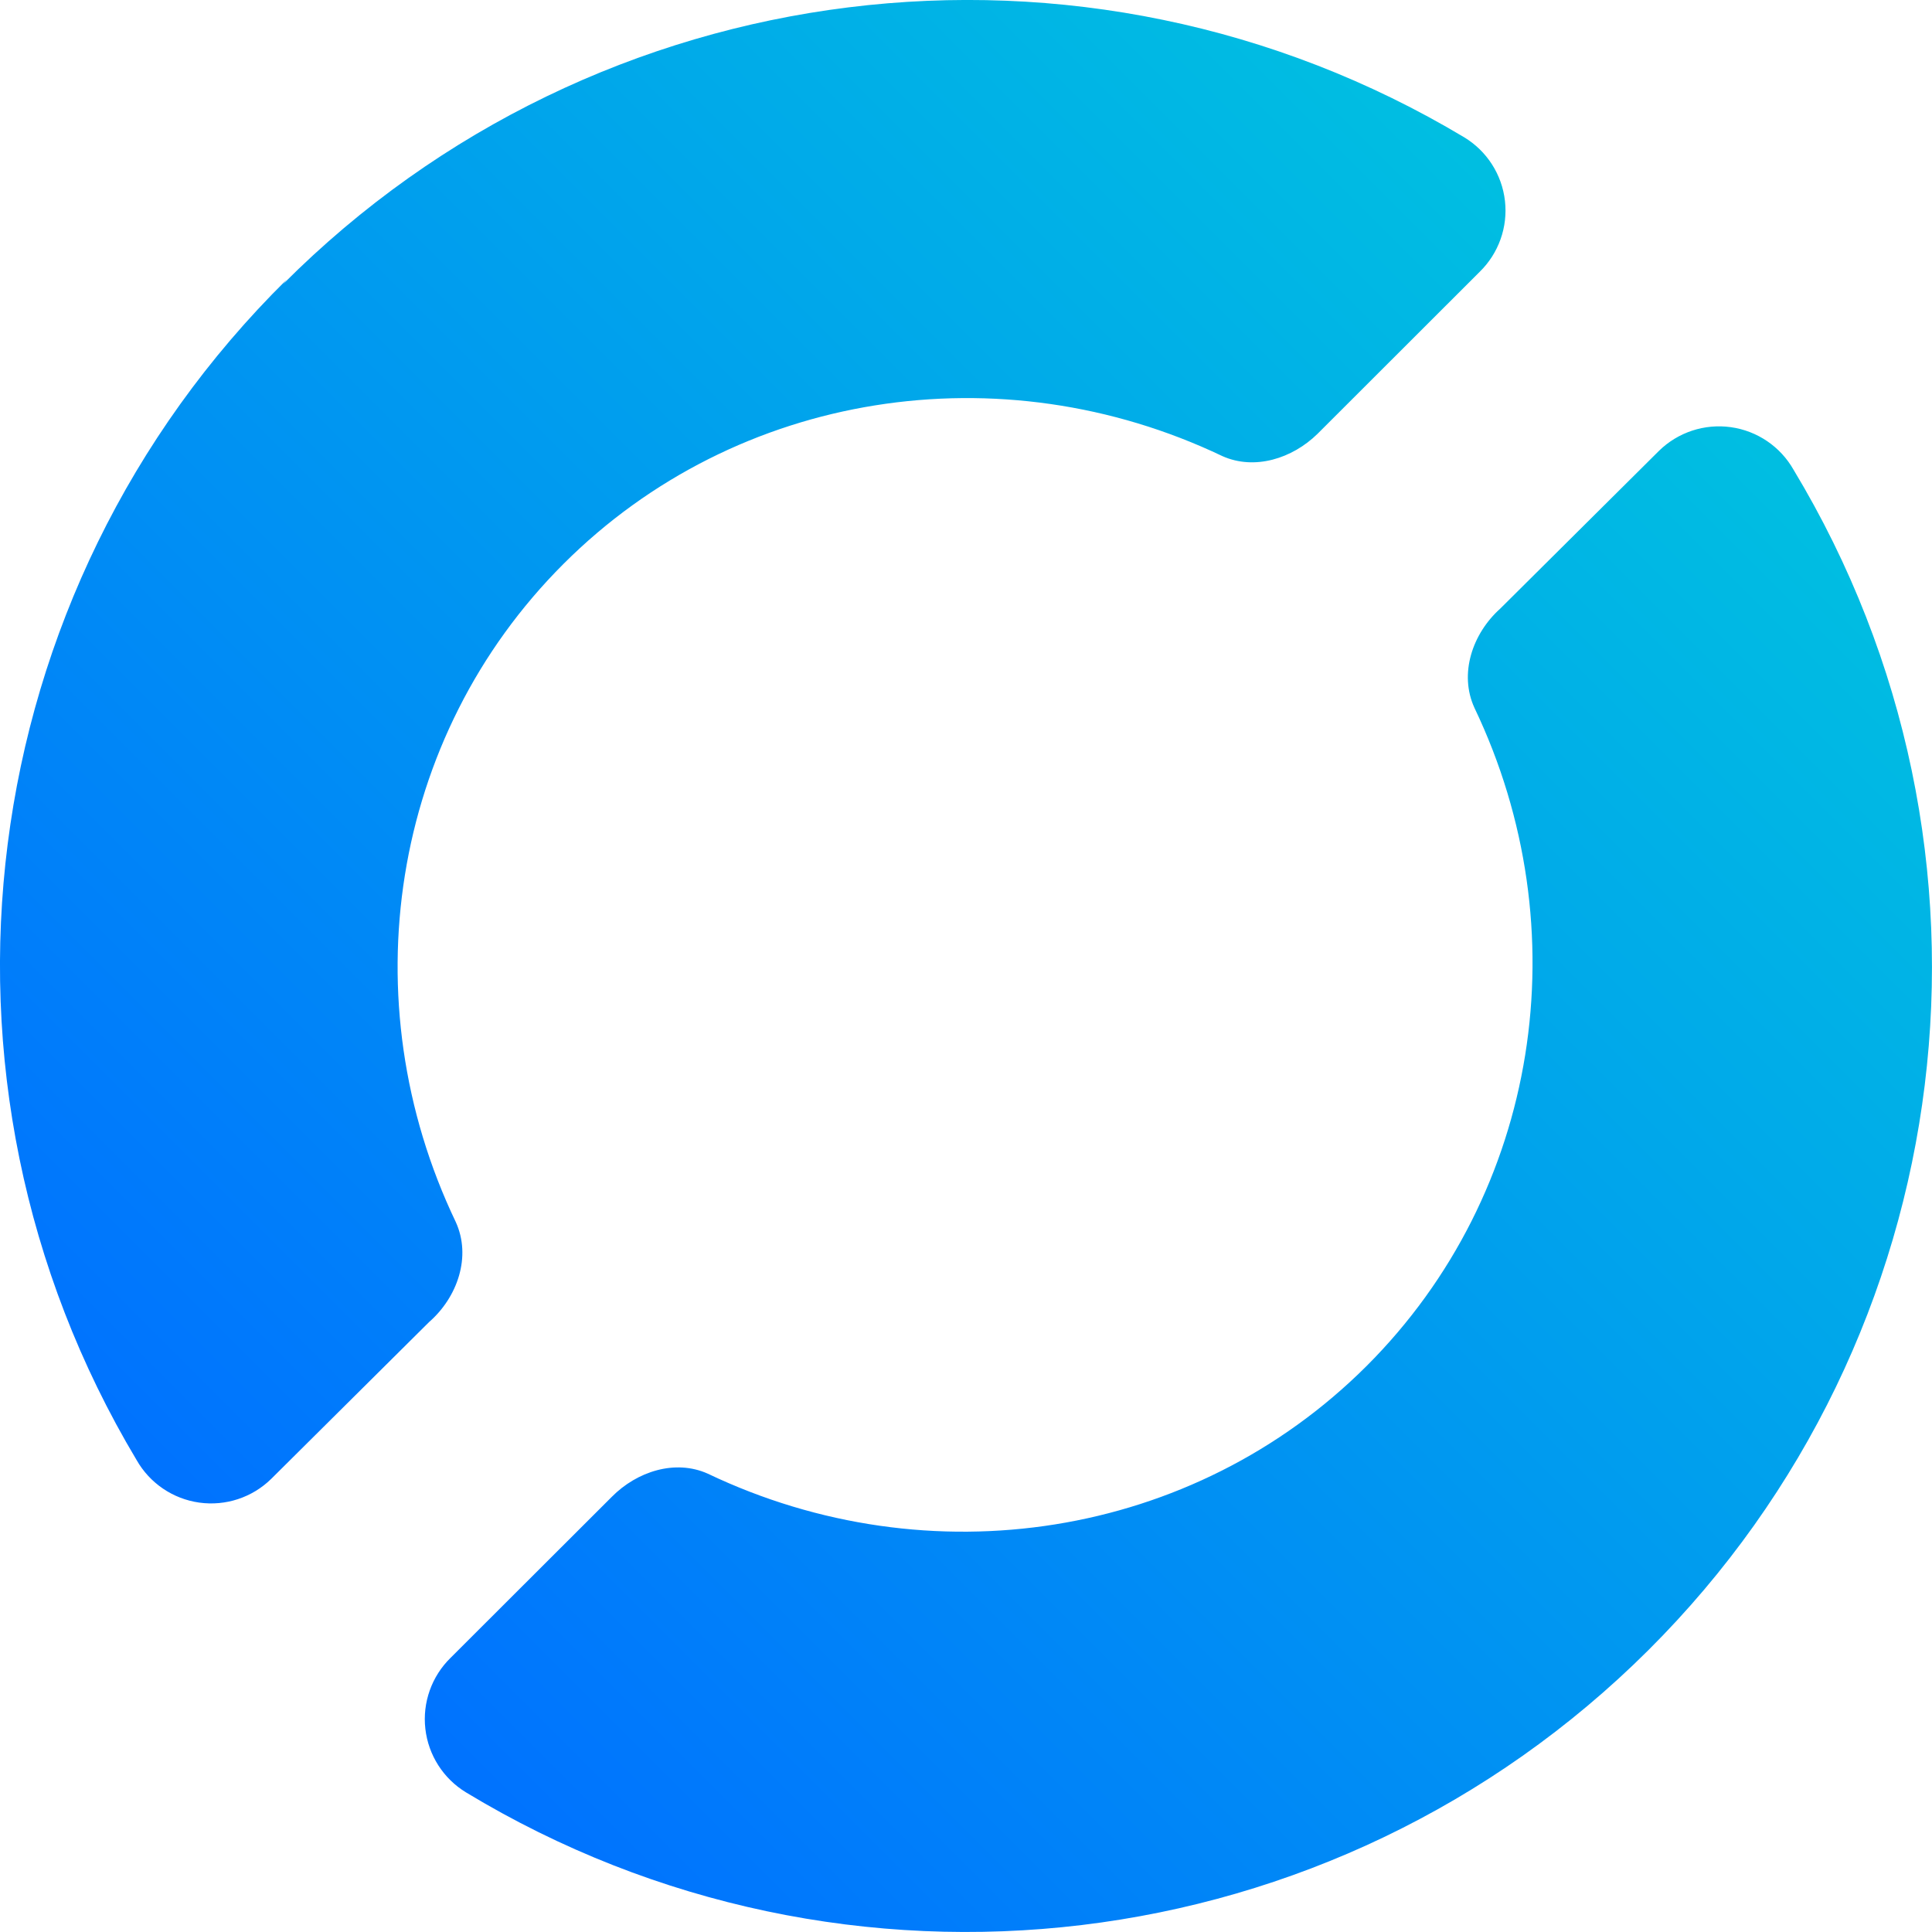
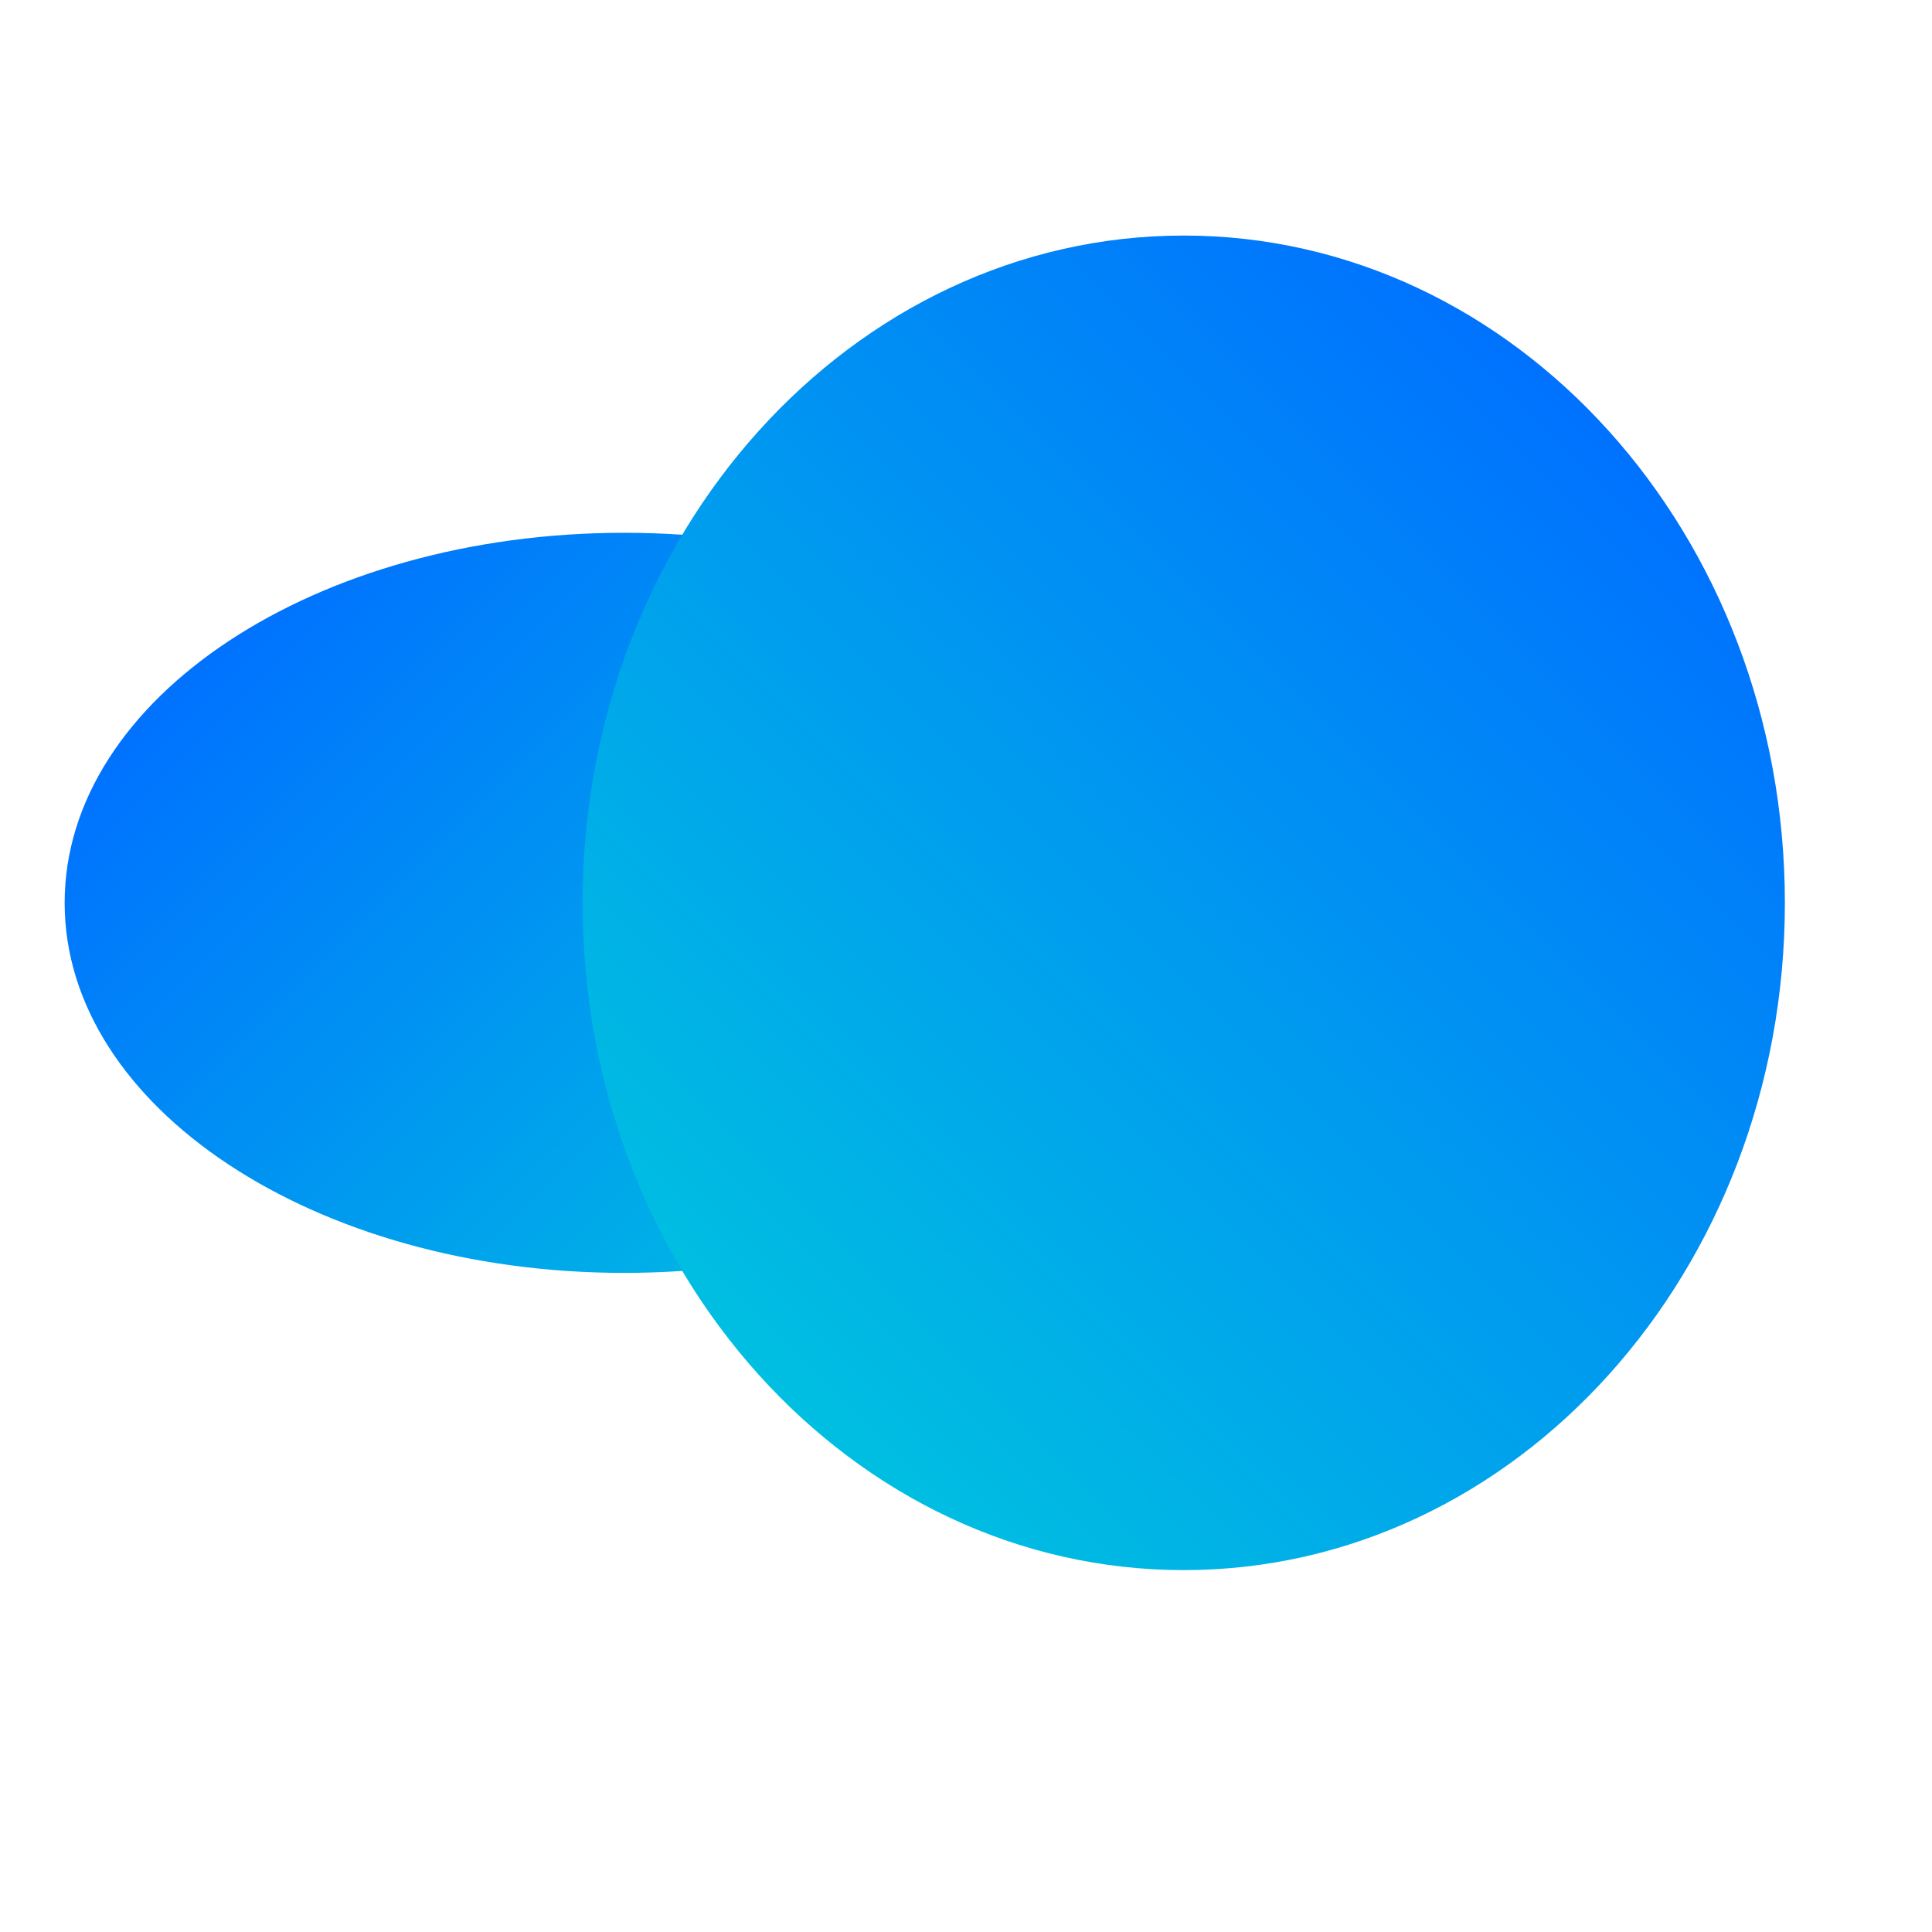
- <svg xmlns="http://www.w3.org/2000/svg" xmlns:xlink="http://www.w3.org/1999/xlink" xml:space="preserve" width="26" height="26" style="isolation:isolate" viewBox="66.993 897.484 26 26">
+ <svg xmlns="http://www.w3.org/2000/svg" xmlns:xlink="http://www.w3.org/1999/xlink" id="_图层_1" data-name="图层_1" version="1.1" viewBox="0 0 26 26">
  <defs>
-     <linearGradient xlink:href="#a" id="b" x1=".148" x2=".845" y1=".851" y2=".154" gradientTransform="matrix(26.00048 0 0 25.99935 66.993 897.485)" gradientUnits="userSpaceOnUse" />
+     <style>
+       .st0 {
+         fill: url(#_未命名的渐变);
+       }
+ 
+       .st1 {
+         fill: url(#_未命名的渐变1);
+       }
+     </style>
+     <linearGradient id="_未命名的渐变" data-name="未命名的渐变" x1="3.79" y1="7.54" x2="12.93" y2="16.68" gradientUnits="userSpaceOnUse">
+       <stop offset="0" stop-color="#0071ff" />
+       <stop offset="1" stop-color="#00bfe1" />
+     </linearGradient>
+     <linearGradient id="_未命名的渐变1" data-name="未命名的渐变" x1="5.57" y1="-3.9" x2="17.81" y2="8.34" gradientTransform="translate(18.2 .4) rotate(90)" xlink:href="#_未命名的渐变" />
  </defs>
-   <linearGradient id="a" x1=".148" x2=".845" y1=".851" y2=".154" gradientTransform="matrix(26.301 0 0 26.331 90.674 911.757)" gradientUnits="userSpaceOnUse">
-     <stop offset="0" stop-color="#004ba6" style="stop-color:#0071ff;stop-opacity:1" />
-     <stop offset="1" stop-color="#00bfe1" style="stop-color:#00bfe1;stop-opacity:1" />
-   </linearGradient>
-   <path fill="url(#a)" d="m89.318 903.552-2.135 2.122c-.376.337-.558.879-.347 1.337 1.422 2.976.882 6.524-1.452 8.856-2.335 2.331-5.887 2.87-8.866 1.449-.439-.197-.954-.03-1.292.312l-2.17 2.167a1.154 1.154 0 0 0 .208 1.81 13.005 13.005 0 0 0 15.91-1.912 12.97 12.97 0 0 0 1.956-15.887 1.154 1.154 0 0 0-1.812-.254zm-18.467-2.305a12.969 12.969 0 0 0-2.02 15.885 1.154 1.154 0 0 0 1.812.254l2.124-2.11c.385-.336.572-.884.359-1.348-1.423-2.976-.884-6.524 1.451-8.856 2.334-2.332 5.887-2.871 8.866-1.45.434.194.942.033 1.281-.3l2.182-2.18a1.152 1.152 0 0 0-.208-1.81 13.009 13.009 0 0 0-15.893 1.973z" style="fill:url(#b);stroke-width:.988" />
+   <ellipse class="st0" cx="8.4" cy="12.15" rx="7.53" ry="4.98" />
+   <ellipse class="st1" cx="15.93" cy="12.15" rx="8.09" ry="8.98" />
</svg>
